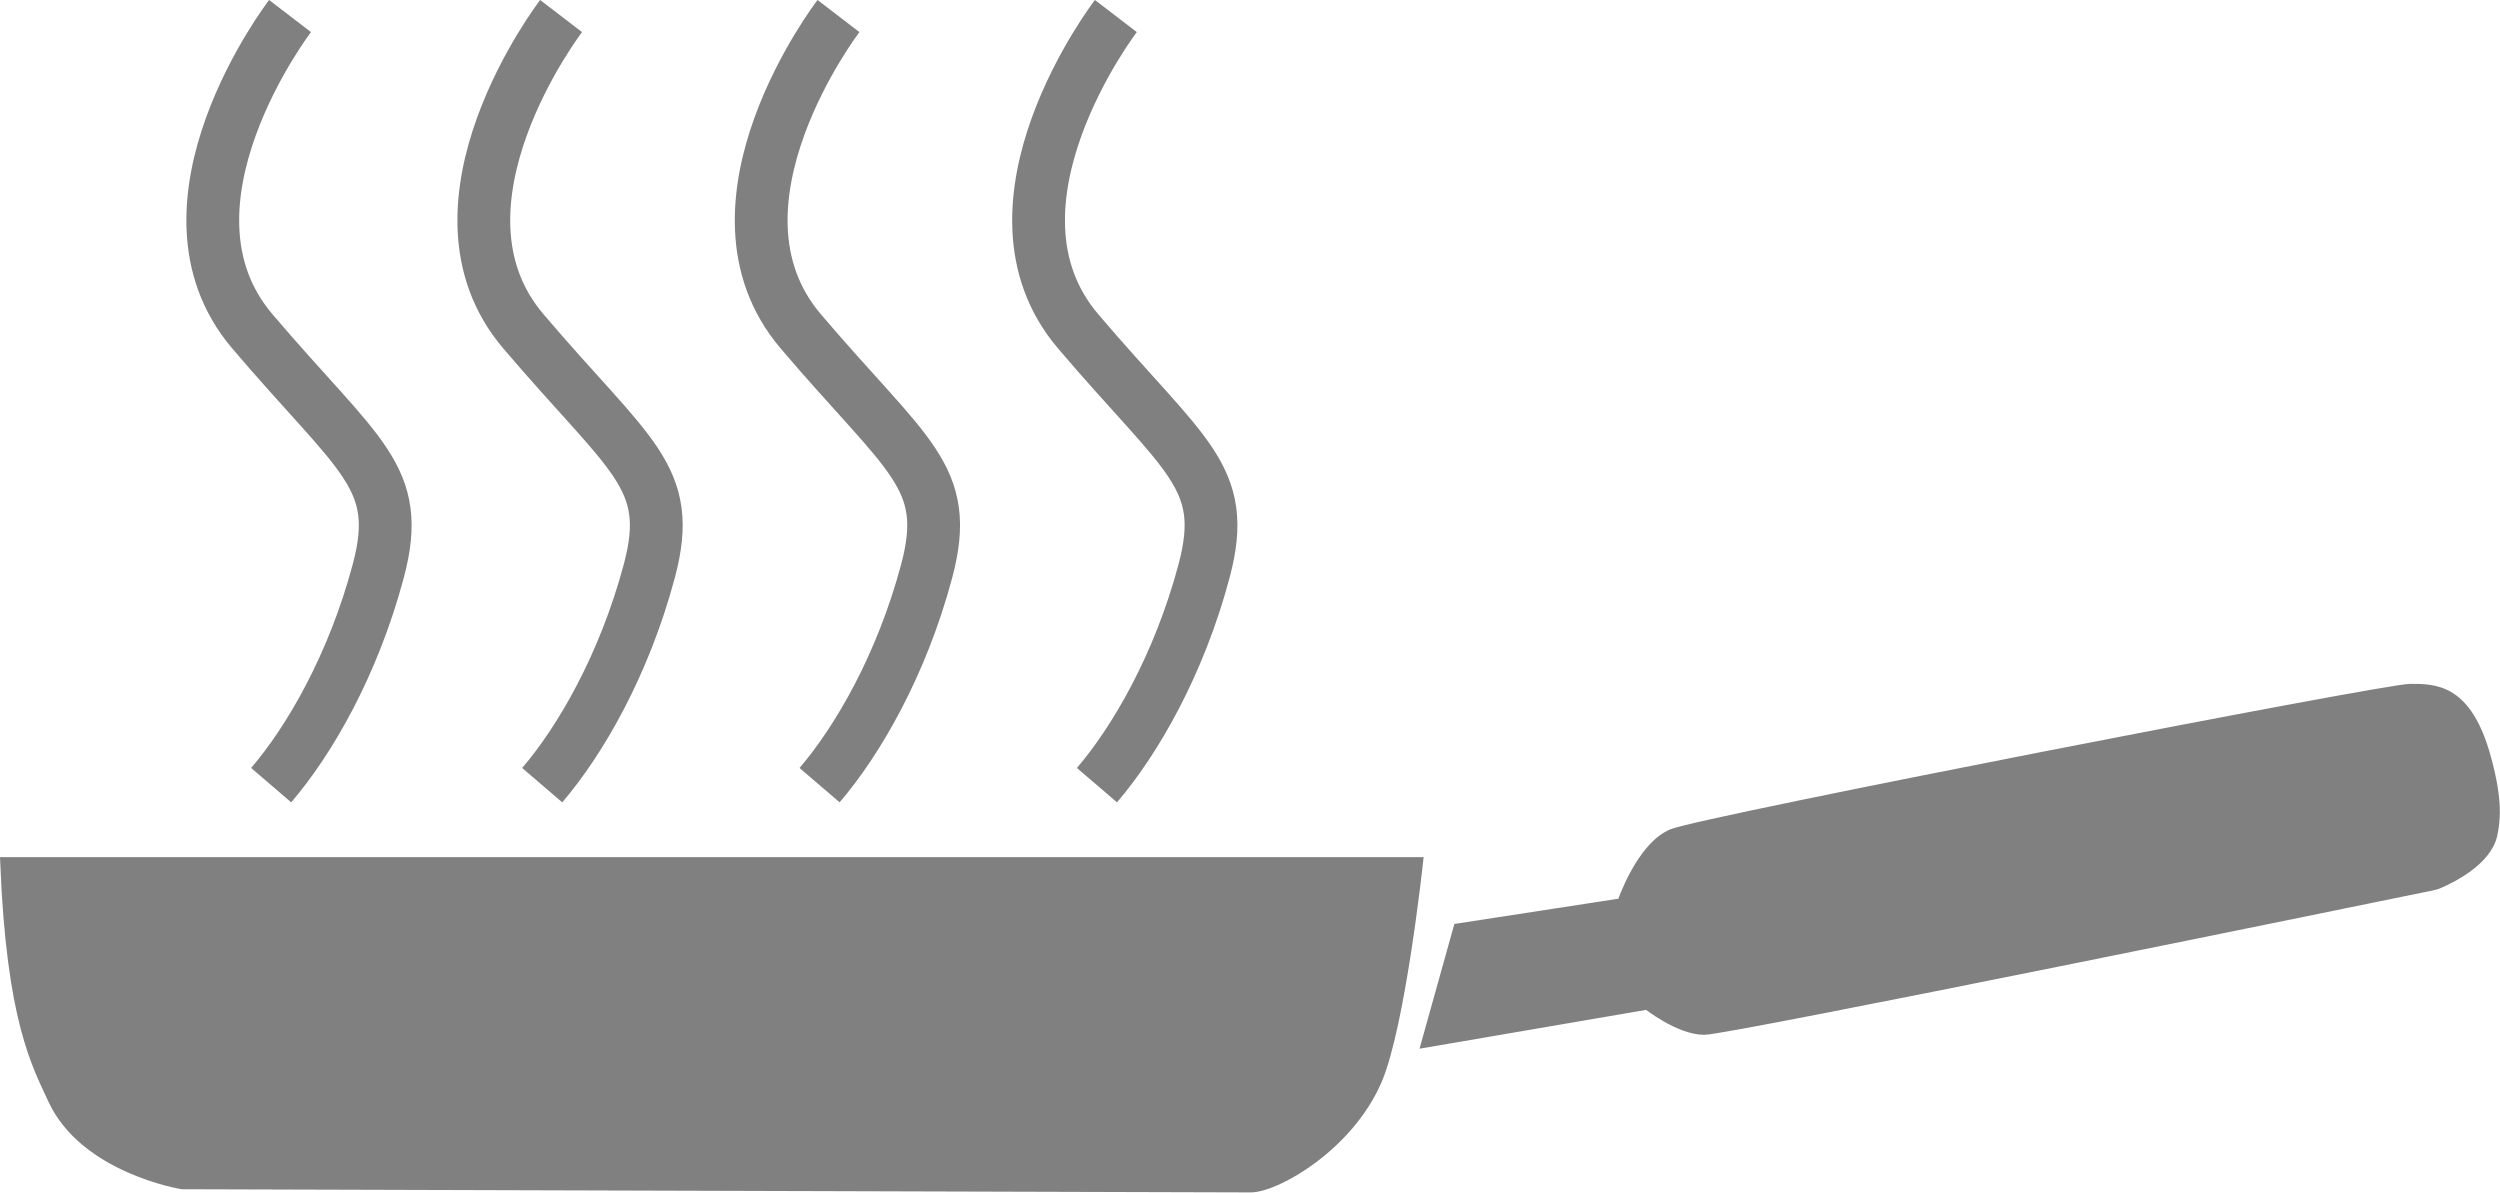
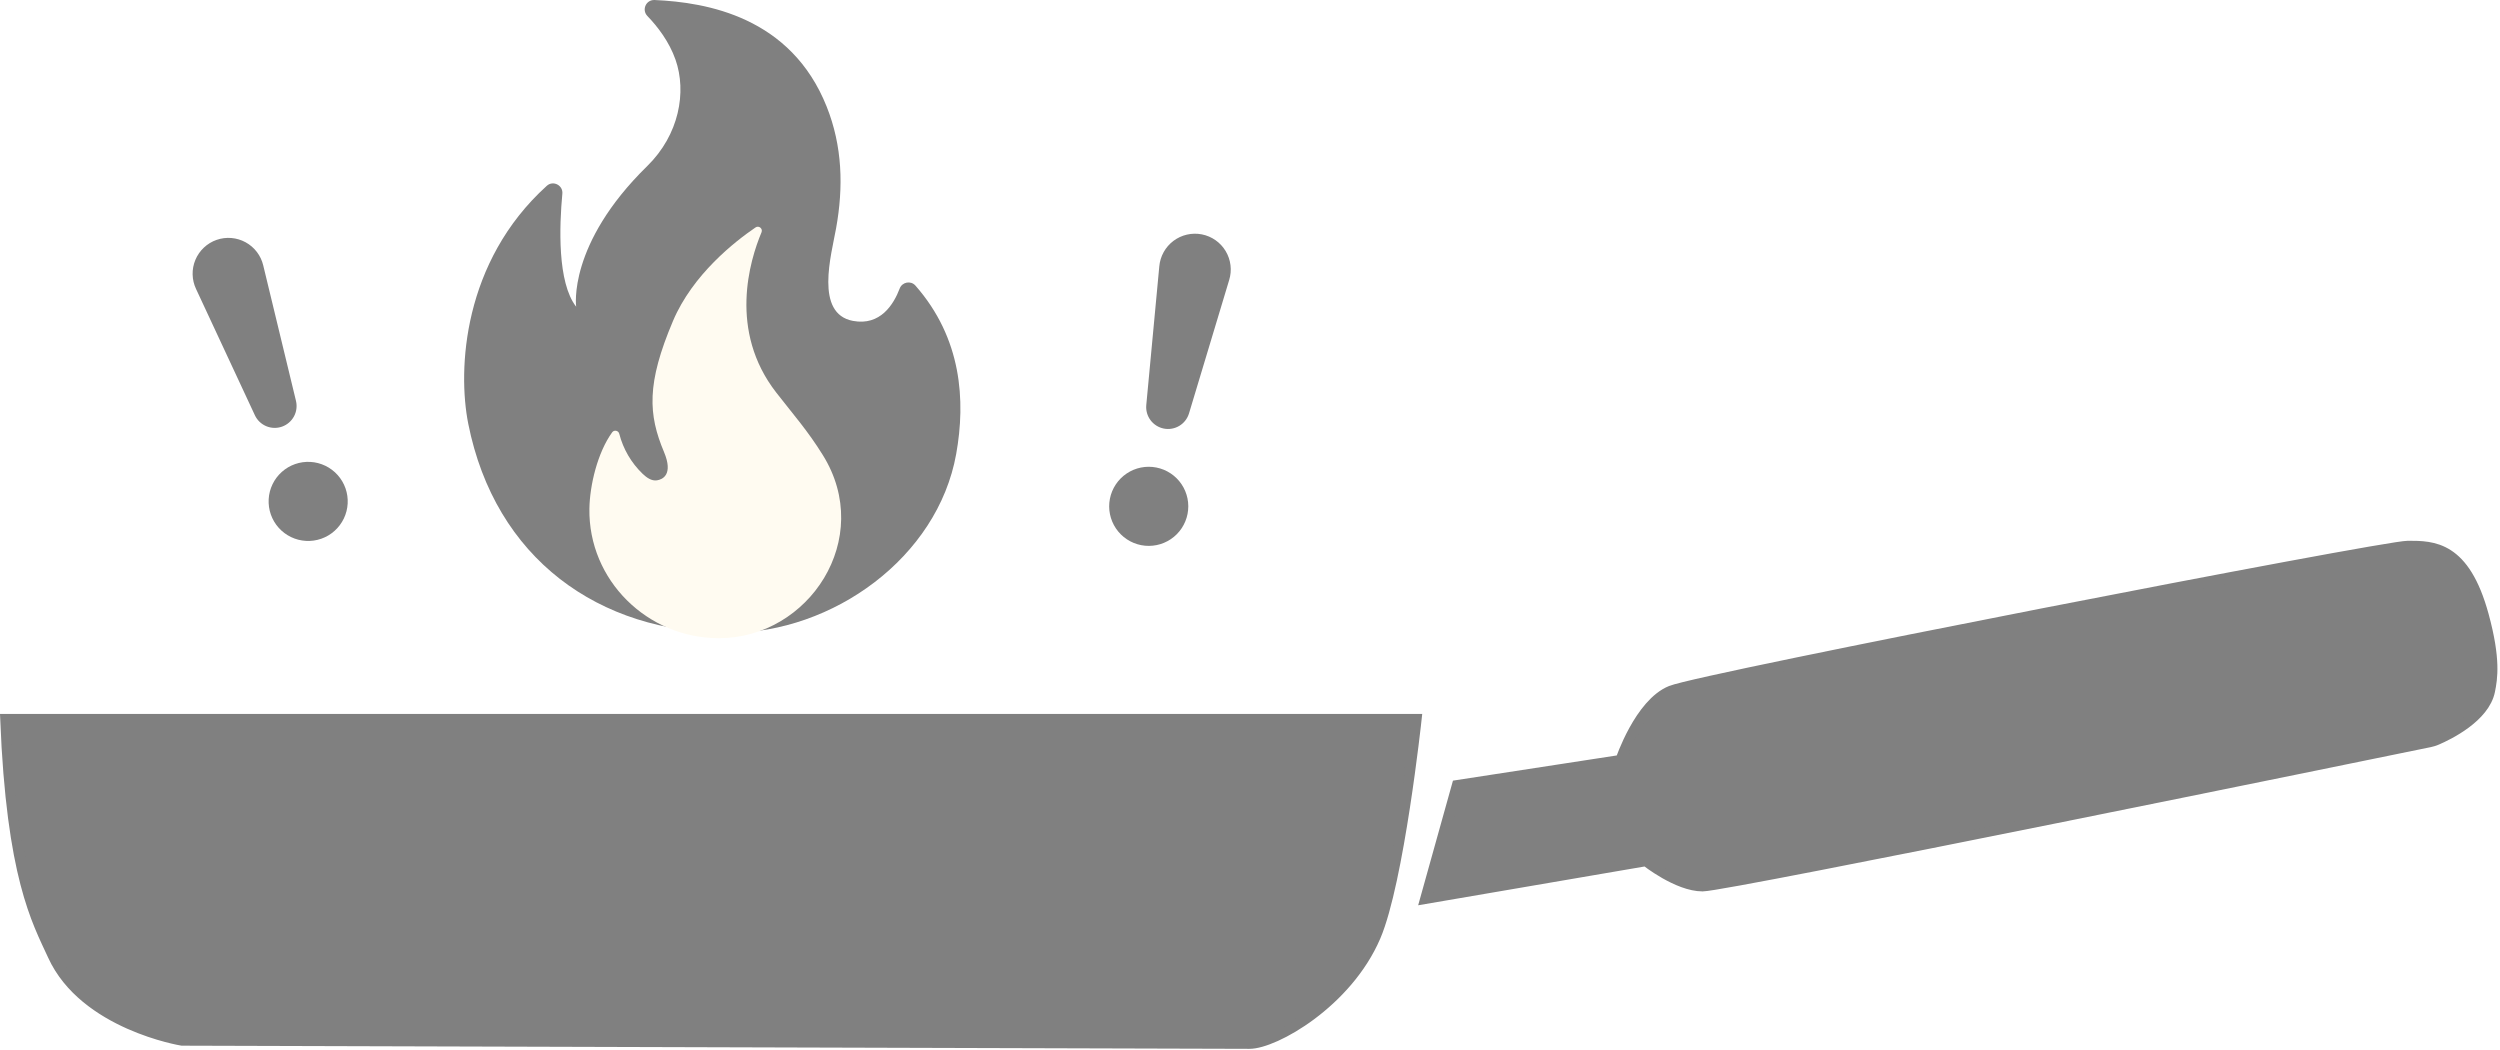
- <svg xmlns="http://www.w3.org/2000/svg" viewBox="0 0 473.54 225.86">
-   <defs>
-     <style>.cls-1{fill:none;stroke-width:10px;}.cls-1,.cls-2{stroke:gray;stroke-miterlimit:10;}.cls-2{fill:gray;stroke-width:2px;}</style>
-   </defs>
-   <g id="Layer_9" data-name="Layer 9">
-     <path class="cls-1" d="M88.4,159.23s-27.46,35.82-7.16,59.7,28.65,27.47,23.88,45.38S92,296.55,84.82,304.91" transform="translate(-33.46 -156.19)" />
-     <path class="cls-1" d="M139.74,159.23s-27.46,35.82-7.16,59.7,28.66,27.47,23.88,45.38-13.13,32.24-20.3,40.6" transform="translate(-33.46 -156.19)" />
-     <path class="cls-1" d="M192.28,159.23s-27.46,35.82-7.16,59.7S213.77,246.4,209,264.31s-13.14,32.24-20.3,40.6" transform="translate(-33.46 -156.19)" />
-     <path class="cls-1" d="M244.82,159.23s-27.46,35.82-7.16,59.7,28.65,27.47,23.88,45.38-13.14,32.24-20.3,40.6" transform="translate(-33.46 -156.19)" />
-   </g>
-   <g id="Layer_8" data-name="Layer 8">
-     <path class="cls-2" d="M34.5,319.55H302s-3.33,30.85-7.76,41.2c-5.38,12.54-19.11,20.3-23.89,20.3s-202.39-.6-202.39-.6-18.5-3-24.47-16.12C40.47,357.76,35.69,349.41,34.5,319.55Z" transform="translate(-33.46 -156.19)" />
-     <path class="cls-2" d="M309.73,332.09l-6,21.49,41.79-7.16s6,4.78,10.75,4.78c4.58,0,128.13-25.34,137.89-27.34a6.55,6.55,0,0,0,1.3-.41c2.21-.95,9.06-4.27,10.06-9.27.47-2.34,1.1-5.94-1.19-14.33-3.58-13.13-9.55-13.13-14.33-13.13s-133.73,25.07-139.7,27.46-9.56,13.14-9.56,13.14Z" transform="translate(-33.46 -156.19)" />
-   </g>
+ <svg xmlns="http://www.w3.org/2000/svg" width="474" height="199" viewBox="0 0 474 199" fill="none">
+   <path d="M1.04 136.36H268.54C268.54 136.36 265.21 167.21 260.78 177.56C255.4 190.1 241.67 197.86 236.89 197.86C232.11 197.86 34.5 197.26 34.5 197.26C34.5 197.26 16 194.26 10.03 181.14C7.01 174.57 2.23 166.22 1.04 136.36Z" fill="#808080" stroke="#808080" stroke-width="2" stroke-miterlimit="10" />
+   <path d="M276.27 148.9L270.27 170.39L312.06 163.23C312.06 163.23 318.06 168.01 322.81 168.01C327.39 168.01 450.94 142.67 460.7 140.67C461.146 140.579 461.582 140.442 462 140.26C464.21 139.31 471.06 135.99 472.06 130.99C472.53 128.65 473.16 125.05 470.87 116.66C467.29 103.53 461.32 103.53 456.54 103.53C451.76 103.53 322.81 128.6 316.84 130.99C310.87 133.38 307.28 144.13 307.28 144.13L276.27 148.9Z" fill="#808080" stroke="#808080" stroke-width="2" stroke-miterlimit="10" />
+   <path d="M106.621 36.732C106.051 42.812 105.651 53.572 109.241 58.152C109.241 58.152 107.551 46.332 122.701 31.502C128.801 25.532 130.211 17.412 128.081 11.322C126.871 7.872 124.661 5.022 122.741 3.032C121.621 1.862 122.481 -0.068 124.111 0.002C133.971 0.442 149.951 3.182 156.741 20.222C159.721 27.702 159.941 35.432 158.521 43.292C157.621 48.312 154.421 59.472 161.721 60.842C166.931 61.822 169.451 57.682 170.581 54.702C171.051 53.462 172.681 53.152 173.561 54.142C182.361 64.152 183.111 75.942 181.291 86.092C177.771 105.712 157.901 119.992 138.161 119.992C113.501 119.992 93.871 105.882 88.781 80.342C86.731 70.032 87.771 49.632 103.671 35.232C104.851 34.152 106.781 35.112 106.621 36.732Z" fill="#808080" />
+   <path d="M147.171 74.422C138.081 62.722 142.151 49.372 144.381 44.052C144.681 43.352 143.881 42.692 143.251 43.122C139.341 45.782 131.331 52.042 127.601 60.852C122.551 72.762 122.911 78.592 125.901 85.712C127.701 90.002 125.611 90.912 124.561 91.072C123.541 91.232 122.601 90.552 121.851 89.842C119.693 87.771 118.156 85.139 117.411 82.242C117.251 81.622 116.441 81.452 116.071 81.962C113.271 85.832 111.821 92.042 111.751 96.432C111.531 110.002 122.741 121.002 136.301 121.002C153.391 121.002 165.841 102.102 156.021 86.302C153.171 81.702 150.491 78.692 147.171 74.422Z" fill="#FFFBF1" />
+   <path d="M210.439 94.561C210.628 93.594 211.006 92.675 211.55 91.854C212.095 91.033 212.796 90.328 213.613 89.778C214.43 89.228 215.347 88.844 216.313 88.649C217.278 88.454 218.272 88.451 219.239 88.64C220.206 88.829 221.126 89.206 221.946 89.751C222.767 90.295 223.472 90.996 224.022 91.813C224.572 92.63 224.956 93.548 225.151 94.513C225.346 95.479 225.349 96.473 225.16 97.439C224.779 99.392 223.637 101.112 221.987 102.223C220.337 103.333 218.313 103.743 216.361 103.361C214.408 102.979 212.688 101.838 211.577 100.187C210.467 98.537 210.057 96.513 210.439 94.561ZM219.803 50.502C219.887 49.554 220.168 48.634 220.63 47.803C221.092 46.971 221.724 46.245 222.484 45.673C223.245 45.101 224.117 44.696 225.044 44.483C225.971 44.27 226.933 44.254 227.867 44.436C228.801 44.619 229.685 44.996 230.464 45.542C231.243 46.089 231.898 46.793 232.387 47.61C232.876 48.426 233.188 49.336 233.302 50.28C233.417 51.225 233.332 52.183 233.052 53.092L225.429 78.402C225.128 79.382 224.475 80.217 223.596 80.744C222.717 81.272 221.673 81.454 220.667 81.258C219.661 81.061 218.763 80.498 218.147 79.679C217.531 78.859 217.241 77.84 217.332 76.819L219.803 50.502Z" fill="#808080" />
+   <path d="M51.35 97.544C51.025 96.614 50.886 95.63 50.941 94.646C50.996 93.663 51.245 92.7 51.672 91.813C52.099 90.925 52.697 90.131 53.432 89.475C54.166 88.819 55.023 88.313 55.953 87.988C56.882 87.663 57.867 87.524 58.85 87.579C59.834 87.634 60.796 87.883 61.684 88.31C62.571 88.737 63.366 89.335 64.022 90.07C64.678 90.804 65.183 91.661 65.508 92.59C66.165 94.468 66.05 96.529 65.186 98.322C64.323 100.114 62.784 101.49 60.906 102.146C59.029 102.803 56.967 102.687 55.175 101.824C53.383 100.961 52.007 99.422 51.35 97.544ZM37.171 54.791C36.764 53.931 36.542 52.994 36.521 52.043C36.499 51.092 36.678 50.147 37.045 49.269C37.412 48.392 37.96 47.601 38.653 46.948C39.345 46.296 40.167 45.796 41.065 45.482C41.963 45.168 42.917 45.046 43.865 45.124C44.814 45.203 45.735 45.48 46.569 45.937C47.404 46.394 48.132 47.022 48.708 47.779C49.285 48.536 49.695 49.406 49.913 50.332L56.122 76.026C56.358 77.024 56.216 78.074 55.724 78.973C55.231 79.872 54.423 80.557 53.455 80.896C52.487 81.234 51.429 81.203 50.483 80.806C49.537 80.41 48.772 79.678 48.334 78.751L37.171 54.791Z" fill="#808080" />
</svg>
